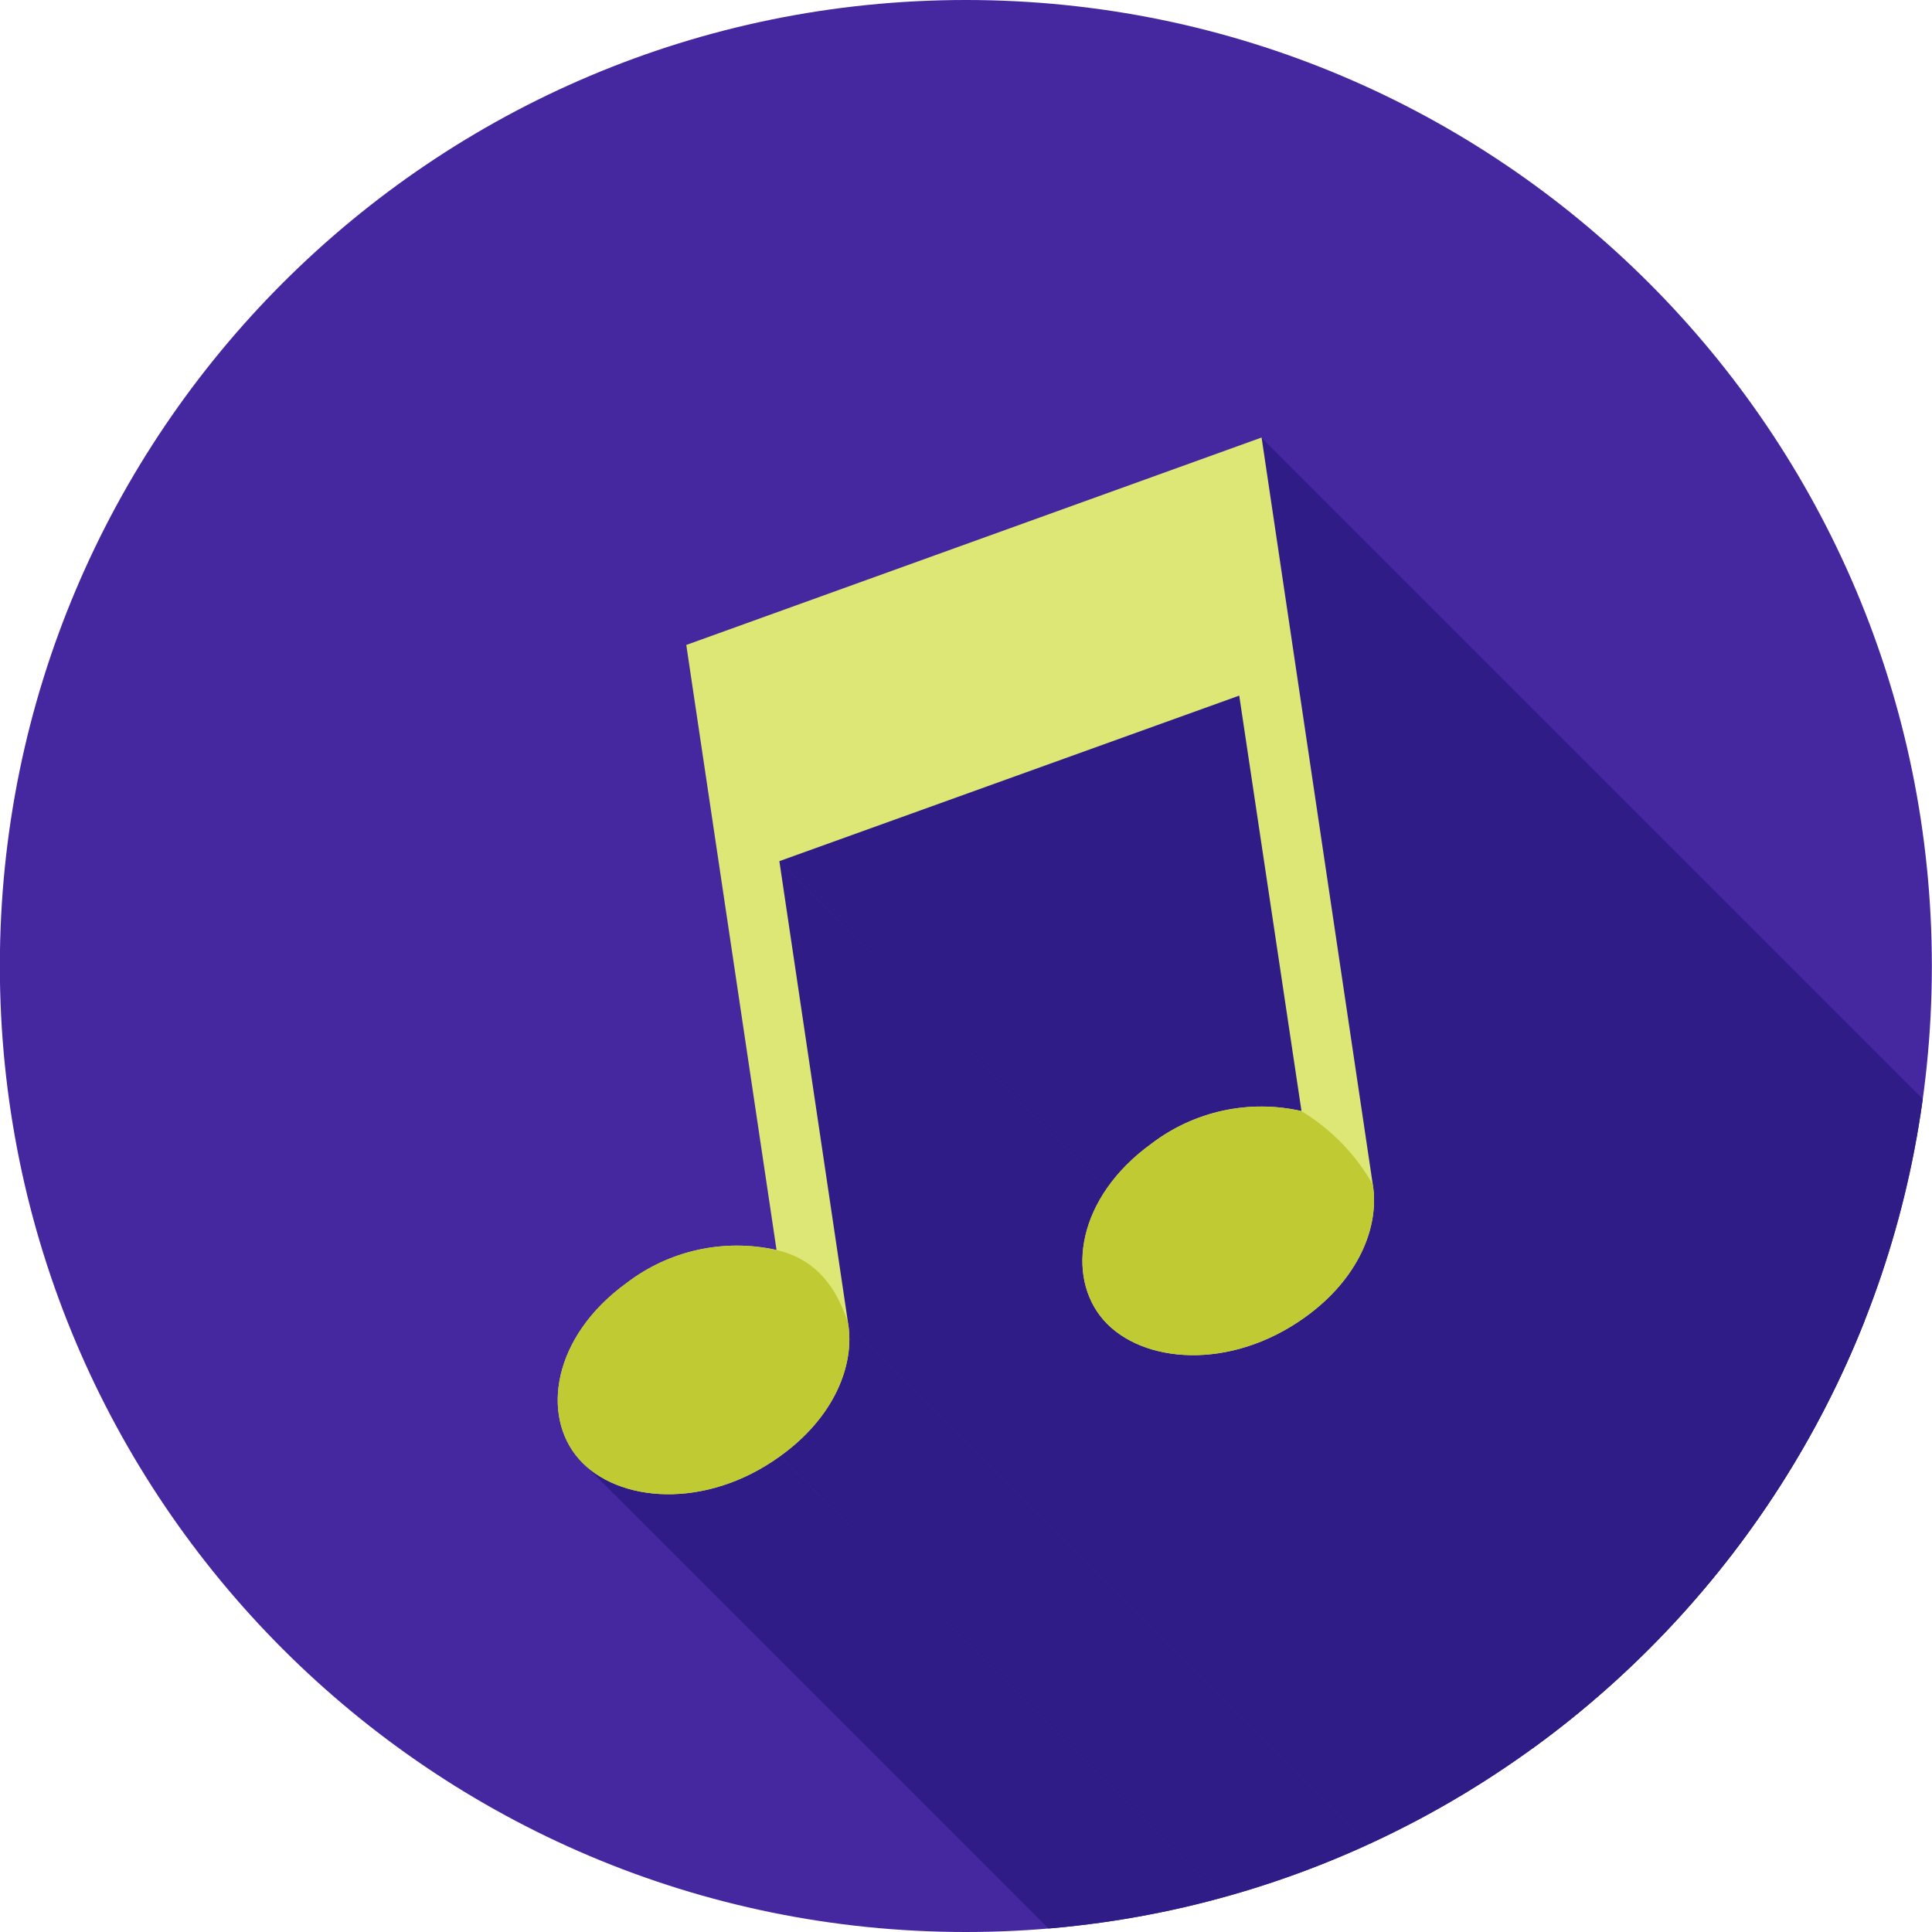
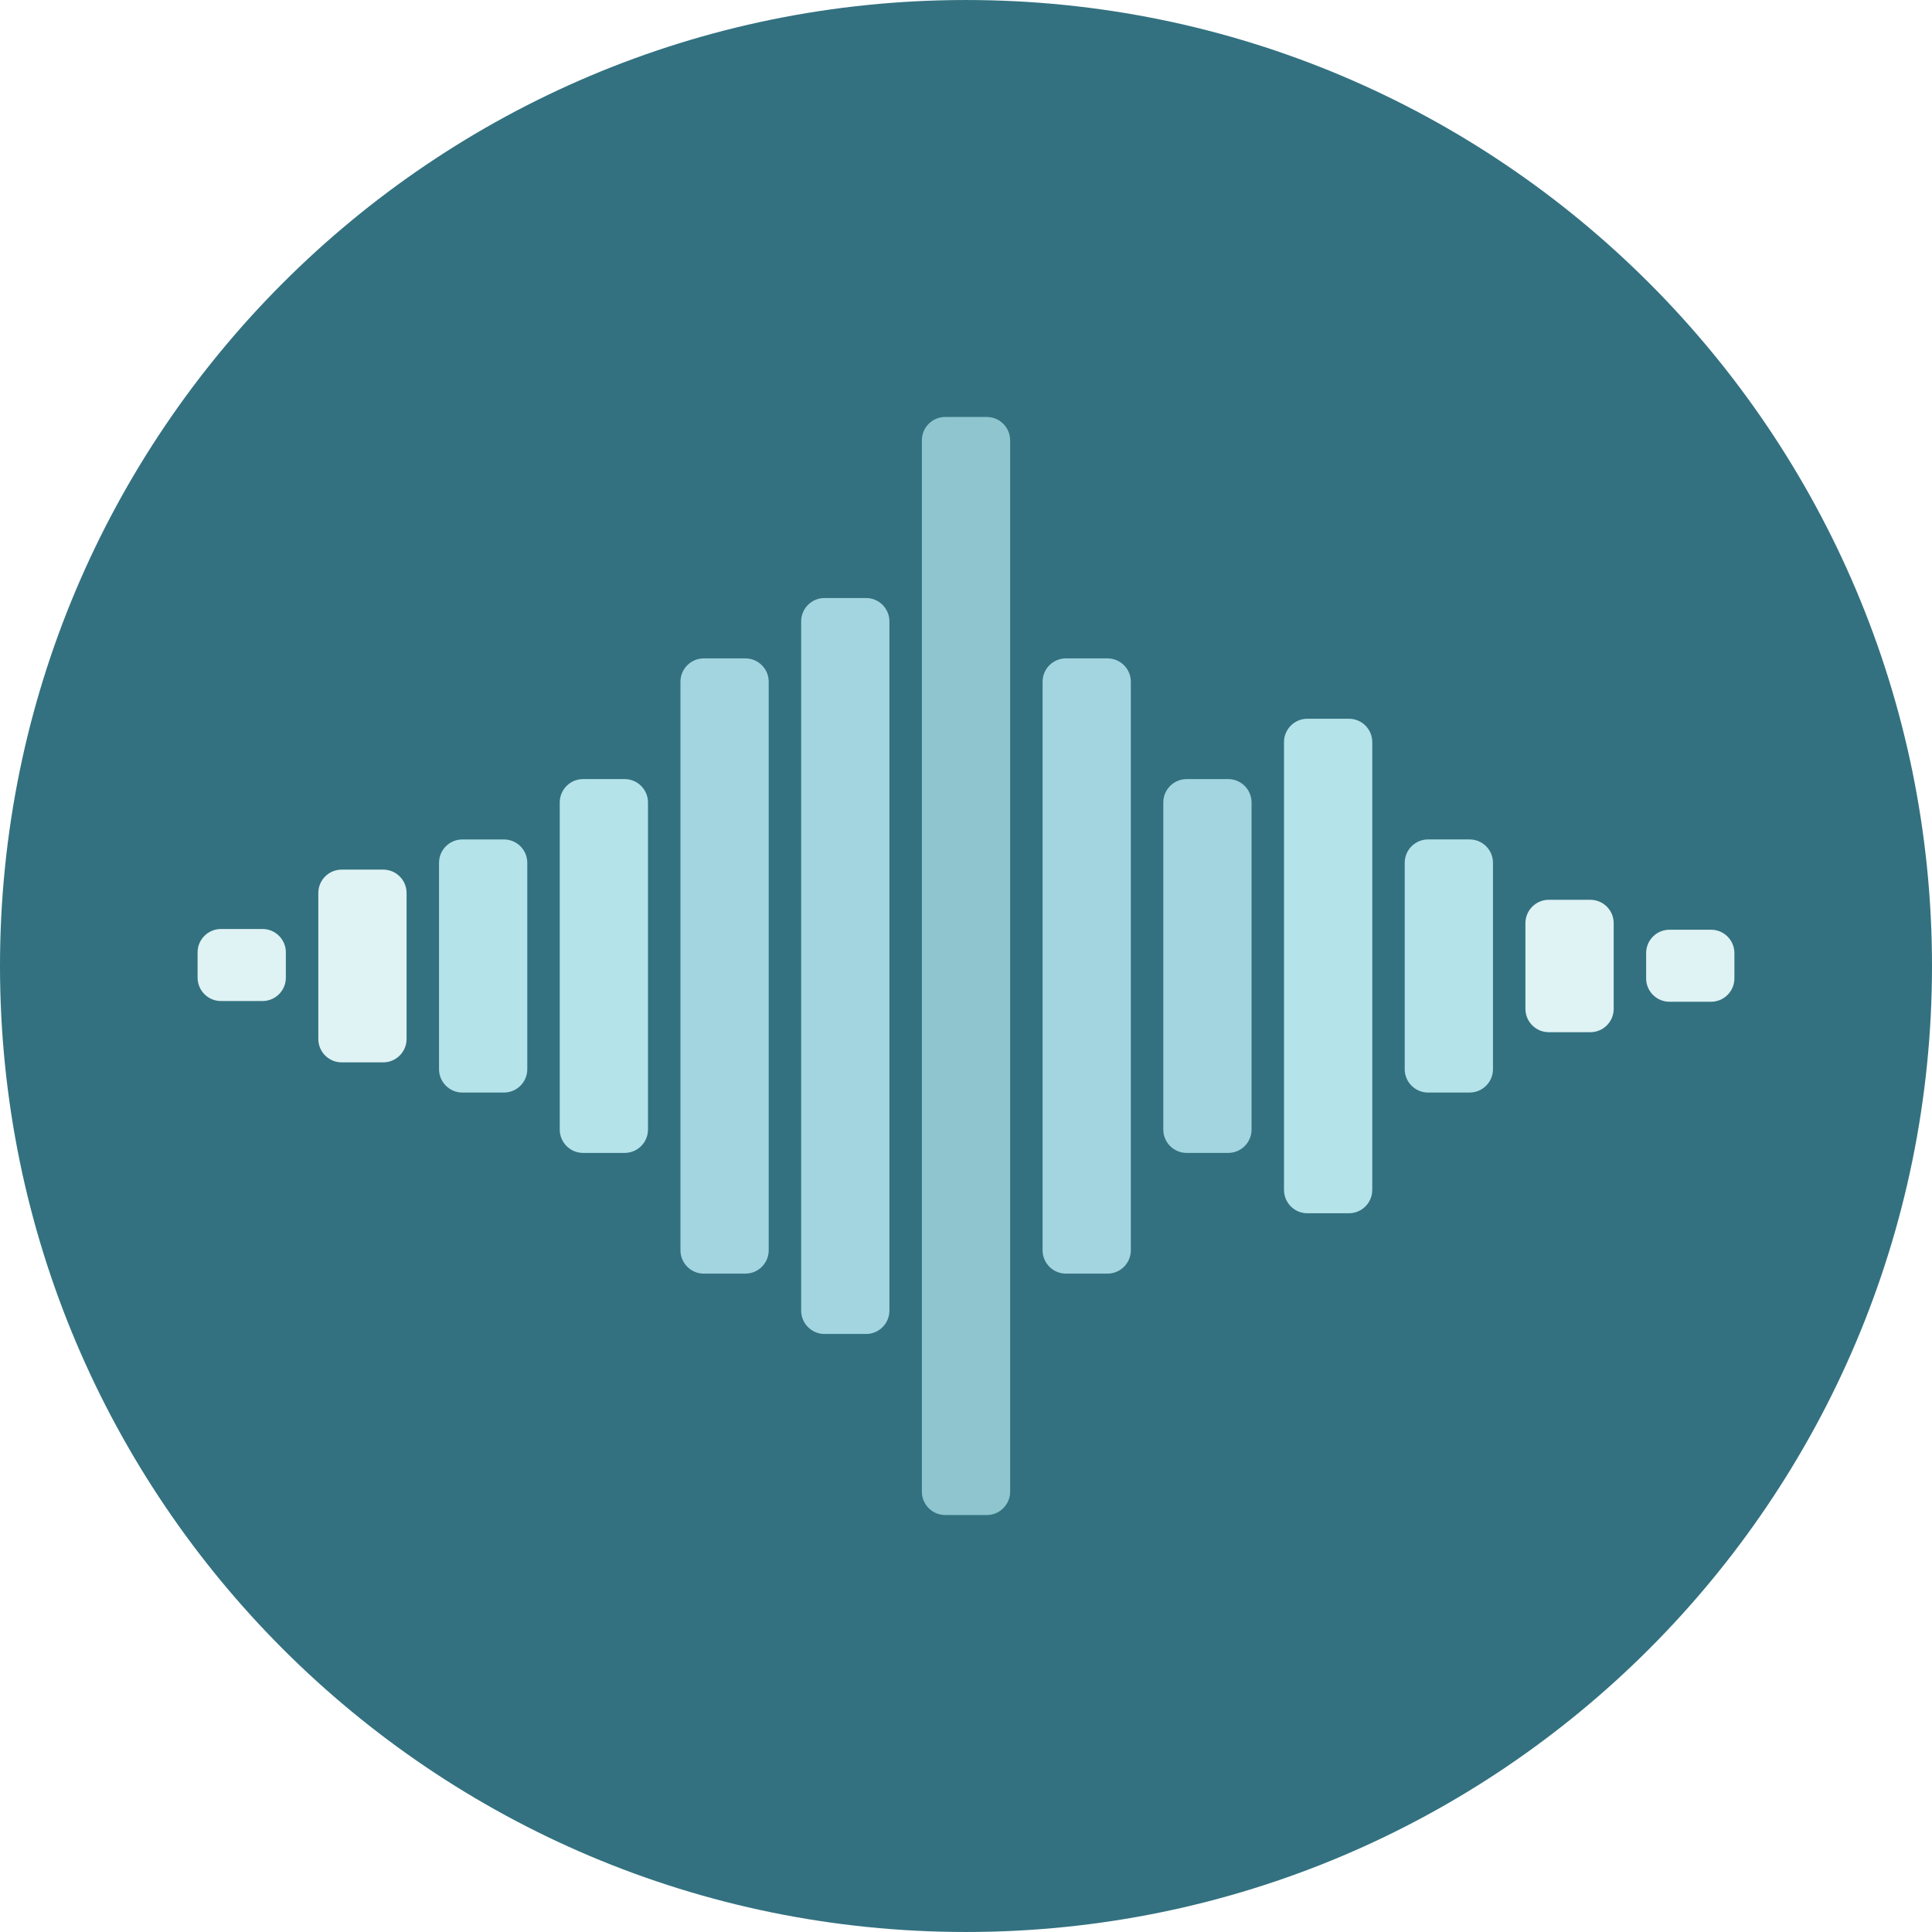
- <svg xmlns="http://www.w3.org/2000/svg" xml:space="preserve" width="655.359" height="655.359" style="shape-rendering:geometricPrecision;text-rendering:geometricPrecision;image-rendering:optimizeQuality;fill-rule:evenodd;clip-rule:evenodd" viewBox="0 0 6.827 6.827">
-   <defs>
-     <clipPath id="id0">
-       <path d="M3.413 0a3.413 3.413 0 1 1 0 6.827 3.413 3.413 0 0 1 0-6.827z" />
-     </clipPath>
-     <style>.fil1{fill:#2f1c87}.fil4{fill:#c0ca33;fill-rule:nonzero}</style>
-   </defs>
-   <g id="Layer_x0020_1">
-     <path d="M3.413 0a3.413 3.413 0 1 1 0 6.827 3.413 3.413 0 0 1 0-6.827z" style="fill:#4527a0" />
-     <g style="clip-path:url(#id0)">
-       <g id="_328326864">
-         <path id="_3305274321" class="fil1" d="m4.38 2.458 3.785 3.786-1.625.586-3.786-3.787z" />
-         <path id="_330527384" class="fil1" d="m4.852 4.186 3.786 3.787.002.014L8.64 8v.014l.001.015v.015l-.001.015-.002.015-.002.015-.003.015-.003.015-.004.015-.005.016-.005.015-.006.015-.006.016-.007.015-.008.015-.008.015-.01.015-.009.016-.01.015-.011.014-.012.015-.012.015-.013.014-.013.014-.014.014-.015.014-.015.014-.016.013-.017.013-.018.013-3.786-3.786.017-.013.017-.013.016-.013.016-.014.015-.014.014-.014.013-.014.013-.015.012-.014.012-.015.01-.015.01-.015.01-.015.01-.015.008-.015.007-.015.007-.016.007-.015.006-.015.005-.016.004-.015.004-.015.004-.016.003-.015.002-.015.001-.015.001-.015v-.043L4.853 4.2z" />
-         <path id="_330528752" class="fil1" d="M2.754 3.043 6.54 6.83l.244 1.634-3.787-3.787z" />
-         <path id="_330528824" class="fil1" d="m4.458 1.547 3.786 3.786.394 2.64-3.786-3.787z" />
-         <path id="_330528176" class="fil1" d="m4.611 4.655 3.786 3.786-.025.018-.025.015-.025.015-.026.014-.025.012-.026.011-.026.01-.025.009-.026.007-.026.007-.025.005-.025.005-.025.003-.025.002-.025.001H7.97l-.023-.003-.023-.002-.022-.004-.022-.005-.021-.006-.02-.006-.02-.008-.02-.008-.018-.01-.018-.01-.017-.01-.016-.012-.015-.012-.014-.014L3.913 4.68l.015.013.015.013.016.011.017.011.017.01.019.01.019.008.02.007.02.007.022.006.022.004.022.004.023.003.023.002H4.256l.024-.003.025-.003.026-.004.025-.005.026-.007.025-.008.026-.008.026-.01.025-.011.026-.013.026-.013.025-.015.025-.016z" />
-         <path id="_330528248" class="fil1" d="m2.997 4.677 3.787 3.787.002.014v.014l.002.015V8.536l-.002.015-.001.015-.002.015-.003.015-.004.015-.004.015-.004.016-.005.015-.006.015-.007.016-.007.015-.007.015-.009.016-.009.015-.01.015-.01.015-.01.015-.012.014-.012.015-.013.014-.013.015-.014.014-.015.014-.016.013-.016.014-.016.013-.018.013-3.786-3.787.017-.013.017-.013.016-.013.016-.014.014-.014.015-.014.013-.014.013-.014.012-.015.011-.015.011-.014.01-.015.01-.016.01-.015.007-.015.008-.015.007-.015.007-.016.005-.015.006-.016.004-.015.004-.015.004-.015.002-.015L3 4.779 3 4.764l.001-.014v-.044l-.002-.014z" />
-         <path id="_330528368" class="fil1" d="m2.757 5.146 3.786 3.787-.025.017-.025.016-.025.014-.026.014-.025.012-.026.011-.025.01-.026.009-.026.007-.025.007-.026.005-.025.005-.025.003-.025.002-.024.001h-.048l-.023-.003-.023-.002-.023-.004-.021-.005-.022-.006-.02-.006-.02-.008-.02-.008-.018-.01-.018-.01-.017-.01-.016-.012-.015-.012-3.786-3.786.015.012.016.012.017.01.018.01.018.01.02.008.02.008.02.006.021.006.022.005.023.003.022.003.024.002H2.402l.025-.002.025-.004.025-.004.026-.005.025-.007.026-.008.025-.008.026-.01.026-.011.025-.012.026-.014.025-.015.025-.015z" />
-         <path id="_328326792" class="fil1" d="m4.458 1.547.394 2.64c.023.148-.051.332-.241.468-.265.19-.576.163-.71.01-.136-.154-.095-.434.169-.624a.64.64 0 0 1 .528-.115L4.38 2.458l-1.625.585.243 1.634c.024.15-.05.333-.24.47-.264.19-.575.163-.71.01-.136-.154-.095-.434.168-.624a.641.641 0 0 1 .529-.116l-.32-2.138 2.034-.732z" />
-       </g>
-     </g>
-     <path d="M3.413 0a3.413 3.413 0 1 1 0 6.827 3.413 3.413 0 0 1 0-6.827z" style="fill:none" />
-     <path d="m2.425 2.279.319 2.138a.641.641 0 0 0-.529.116c-.263.19-.304.47-.169.623.136.154.447.18.71-.01.19-.136.265-.32.241-.469l-.243-1.634 1.625-.585.22 1.468a.64.64 0 0 0-.53.115c-.263.19-.304.47-.169.624.135.153.446.18.711-.01.19-.136.264-.32.24-.469l-.393-2.64-2.033.733z" style="fill:#dce775;fill-rule:nonzero" />
-     <path class="fil4" d="M2.744 4.417a.641.641 0 0 0-.529.116c-.263.19-.304.47-.169.623.136.154.447.18.71-.01.19-.136.265-.32.241-.469-.05-.16-.141-.234-.253-.26zM4.598 3.926a.64.64 0 0 0-.528.115c-.264.19-.305.47-.17.624.135.153.446.18.711-.01.19-.136.264-.32.24-.469a.714.714 0 0 0-.253-.26z" />
+ <svg xmlns="http://www.w3.org/2000/svg" height="800px" width="800px" version="1.1" id="Layer_1" viewBox="0 0 496.158 496.158" xml:space="preserve">
+   <path style="fill:#337180;" d="M496.158,248.085c0-137.022-111.068-248.082-248.074-248.082C111.07,0.003,0,111.063,0,248.085  c0,137.001,111.07,248.07,248.084,248.07C385.09,496.155,496.158,385.086,496.158,248.085z" />
+   <g>
+     <path style="fill:#DFF2F4;" d="M73.412,251.075c0,3.313-2.686,6-6,6H56.746c-3.314,0-6-2.687-6-6v-6.5c0-3.313,2.686-6,6-6h10.666   c3.314,0,6,2.687,6,6V251.075z" />
+     <path style="fill:#DFF2F4;" d="M104.412,266.825c0,3.313-2.686,6-6,6H87.746c-3.314,0-6-2.687-6-6v-37.5c0-3.313,2.686-6,6-6   h10.666c3.314,0,6,2.687,6,6V266.825z" />
+   </g>
+   <g>
+     <path style="fill:#B5E3EA;" d="M135.412,274.579c0,3.313-2.686,6-6,6h-10.666c-3.314,0-6-2.687-6-6v-53c0-3.313,2.686-6,6-6h10.666   c3.314,0,6,2.687,6,6V274.579z" />
+     <path style="fill:#B5E3EA;" d="M166.412,290.079c0,3.313-2.686,6-6,6h-10.666c-3.314,0-6-2.687-6-6v-84c0-3.313,2.686-6,6-6h10.666   c3.314,0,6,2.687,6,6V290.079z" />
+   </g>
+   <g>
+     <path style="fill:#A3D5E0;" d="M197.412,321.079c0,3.313-2.686,6-6,6h-10.666c-3.314,0-6-2.687-6-6v-146c0-3.313,2.686-6,6-6   h10.666c3.314,0,6,2.687,6,6V321.079z" />
+     <path style="fill:#A3D5E0;" d="M228.412,336.579c0,3.313-2.686,6-6,6h-10.666c-3.314,0-6-2.687-6-6v-177c0-3.313,2.686-6,6-6   h10.666c3.314,0,6,2.687,6,6V336.579z" />
+   </g>
+   <path style="fill:#8EC5CE;" d="M259.412,383.079c0,3.313-2.686,6-6,6h-10.666c-3.314,0-6-2.687-6-6v-270c0-3.313,2.686-6,6-6h10.666  c3.314,0,6,2.687,6,6V383.079z" />
+   <g>
+     <path style="fill:#A3D5E0;" d="M290.412,321.079c0,3.313-2.686,6-6,6h-10.666c-3.314,0-6-2.687-6-6v-146c0-3.313,2.686-6,6-6   h10.666c3.314,0,6,2.687,6,6V321.079z" />
+     <path style="fill:#A3D5E0;" d="M321.412,290.079c0,3.313-2.686,6-6,6h-10.666c-3.314,0-6-2.687-6-6v-84c0-3.313,2.686-6,6-6h10.666   c3.314,0,6,2.687,6,6V290.079z" />
+   </g>
+   <g>
+     <path style="fill:#B5E3EA;" d="M352.412,305.579c0,3.313-2.686,6-6,6h-10.666c-3.314,0-6-2.687-6-6v-115c0-3.313,2.686-6,6-6   h10.666c3.314,0,6,2.687,6,6V305.579z" />
+     <path style="fill:#B5E3EA;" d="M383.412,274.575c0,3.313-2.686,6-6,6h-10.666c-3.314,0-6-2.687-6-6v-53c0-3.313,2.686-6,6-6h10.666   c3.314,0,6,2.687,6,6V274.575z" />
+   </g>
+   <g>
+     <path style="fill:#DFF2F4;" d="M445.412,251.261c0,3.314-2.686,6-6,6h-10.666c-3.314,0-6-2.686-6-6v-6.5c0-3.313,2.686-6,6-6   h10.666c3.314,0,6,2.687,6,6V251.261z" />
+     <path style="fill:#DFF2F4;" d="M414.412,259.079c0,3.313-2.686,6-6,6h-10.666c-3.314,0-6-2.687-6-6v-22c0-3.313,2.686-6,6-6h10.666   c3.314,0,6,2.687,6,6V259.079z" />
  </g>
</svg>
